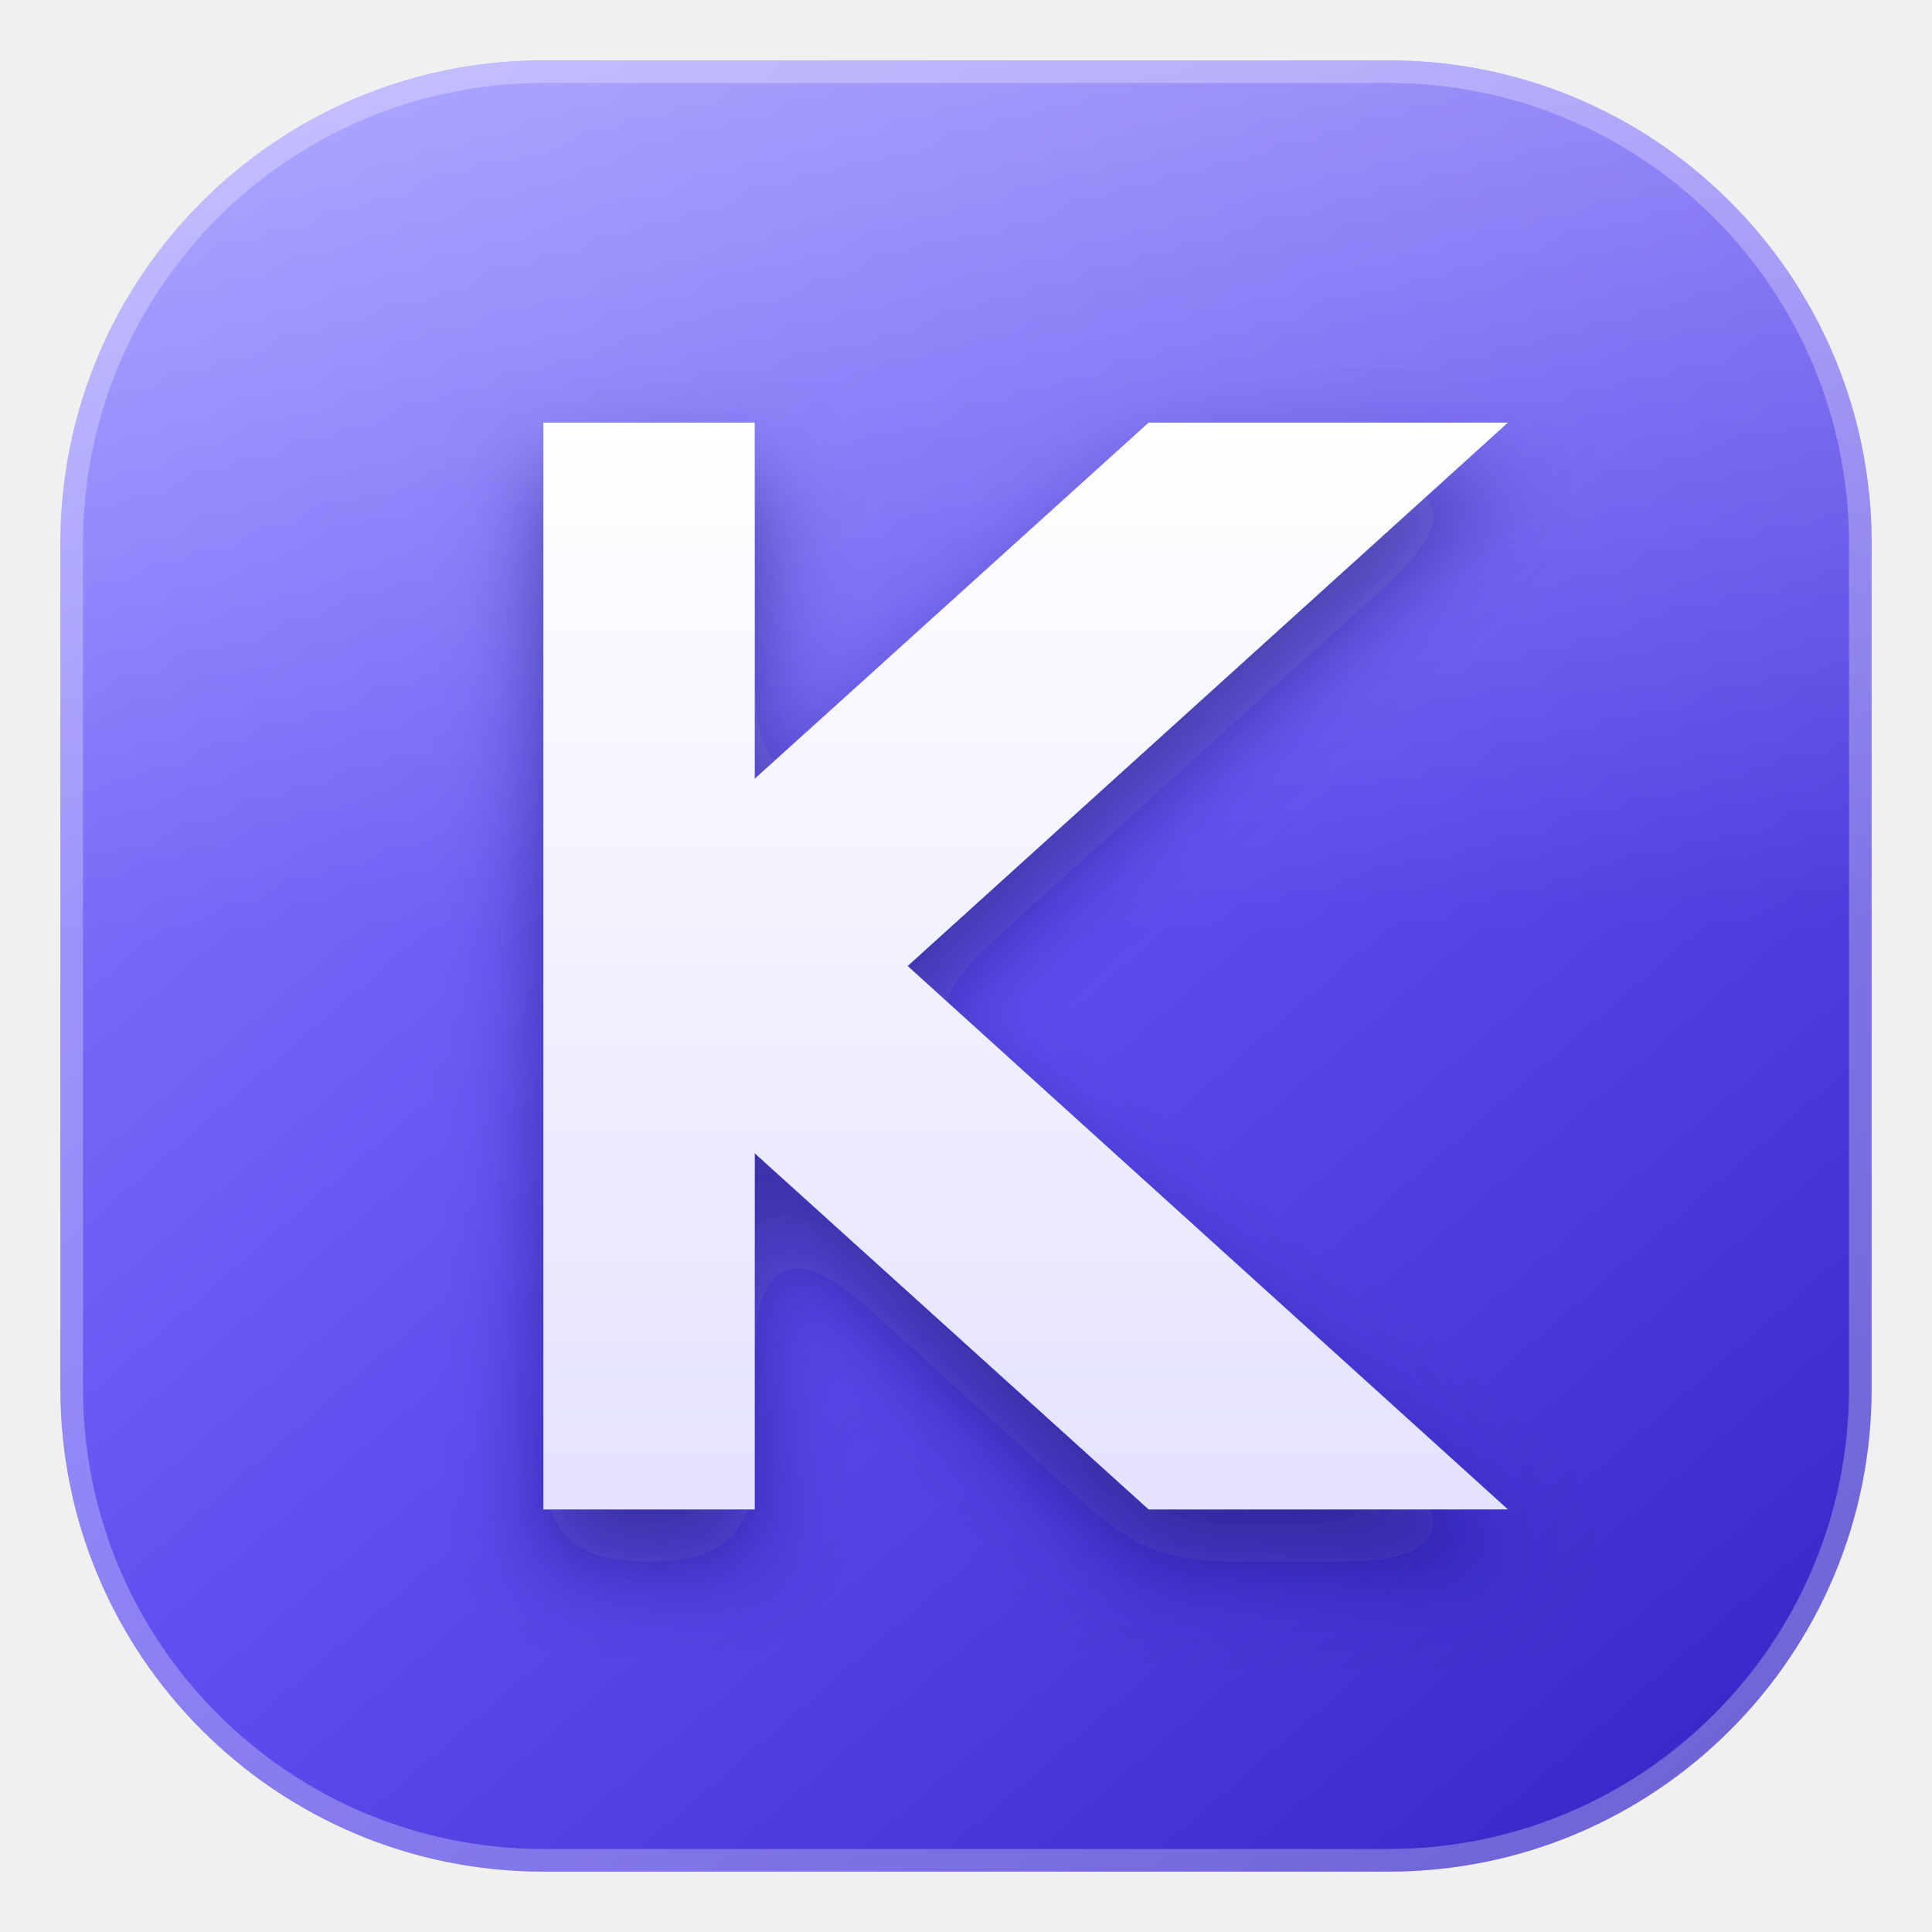
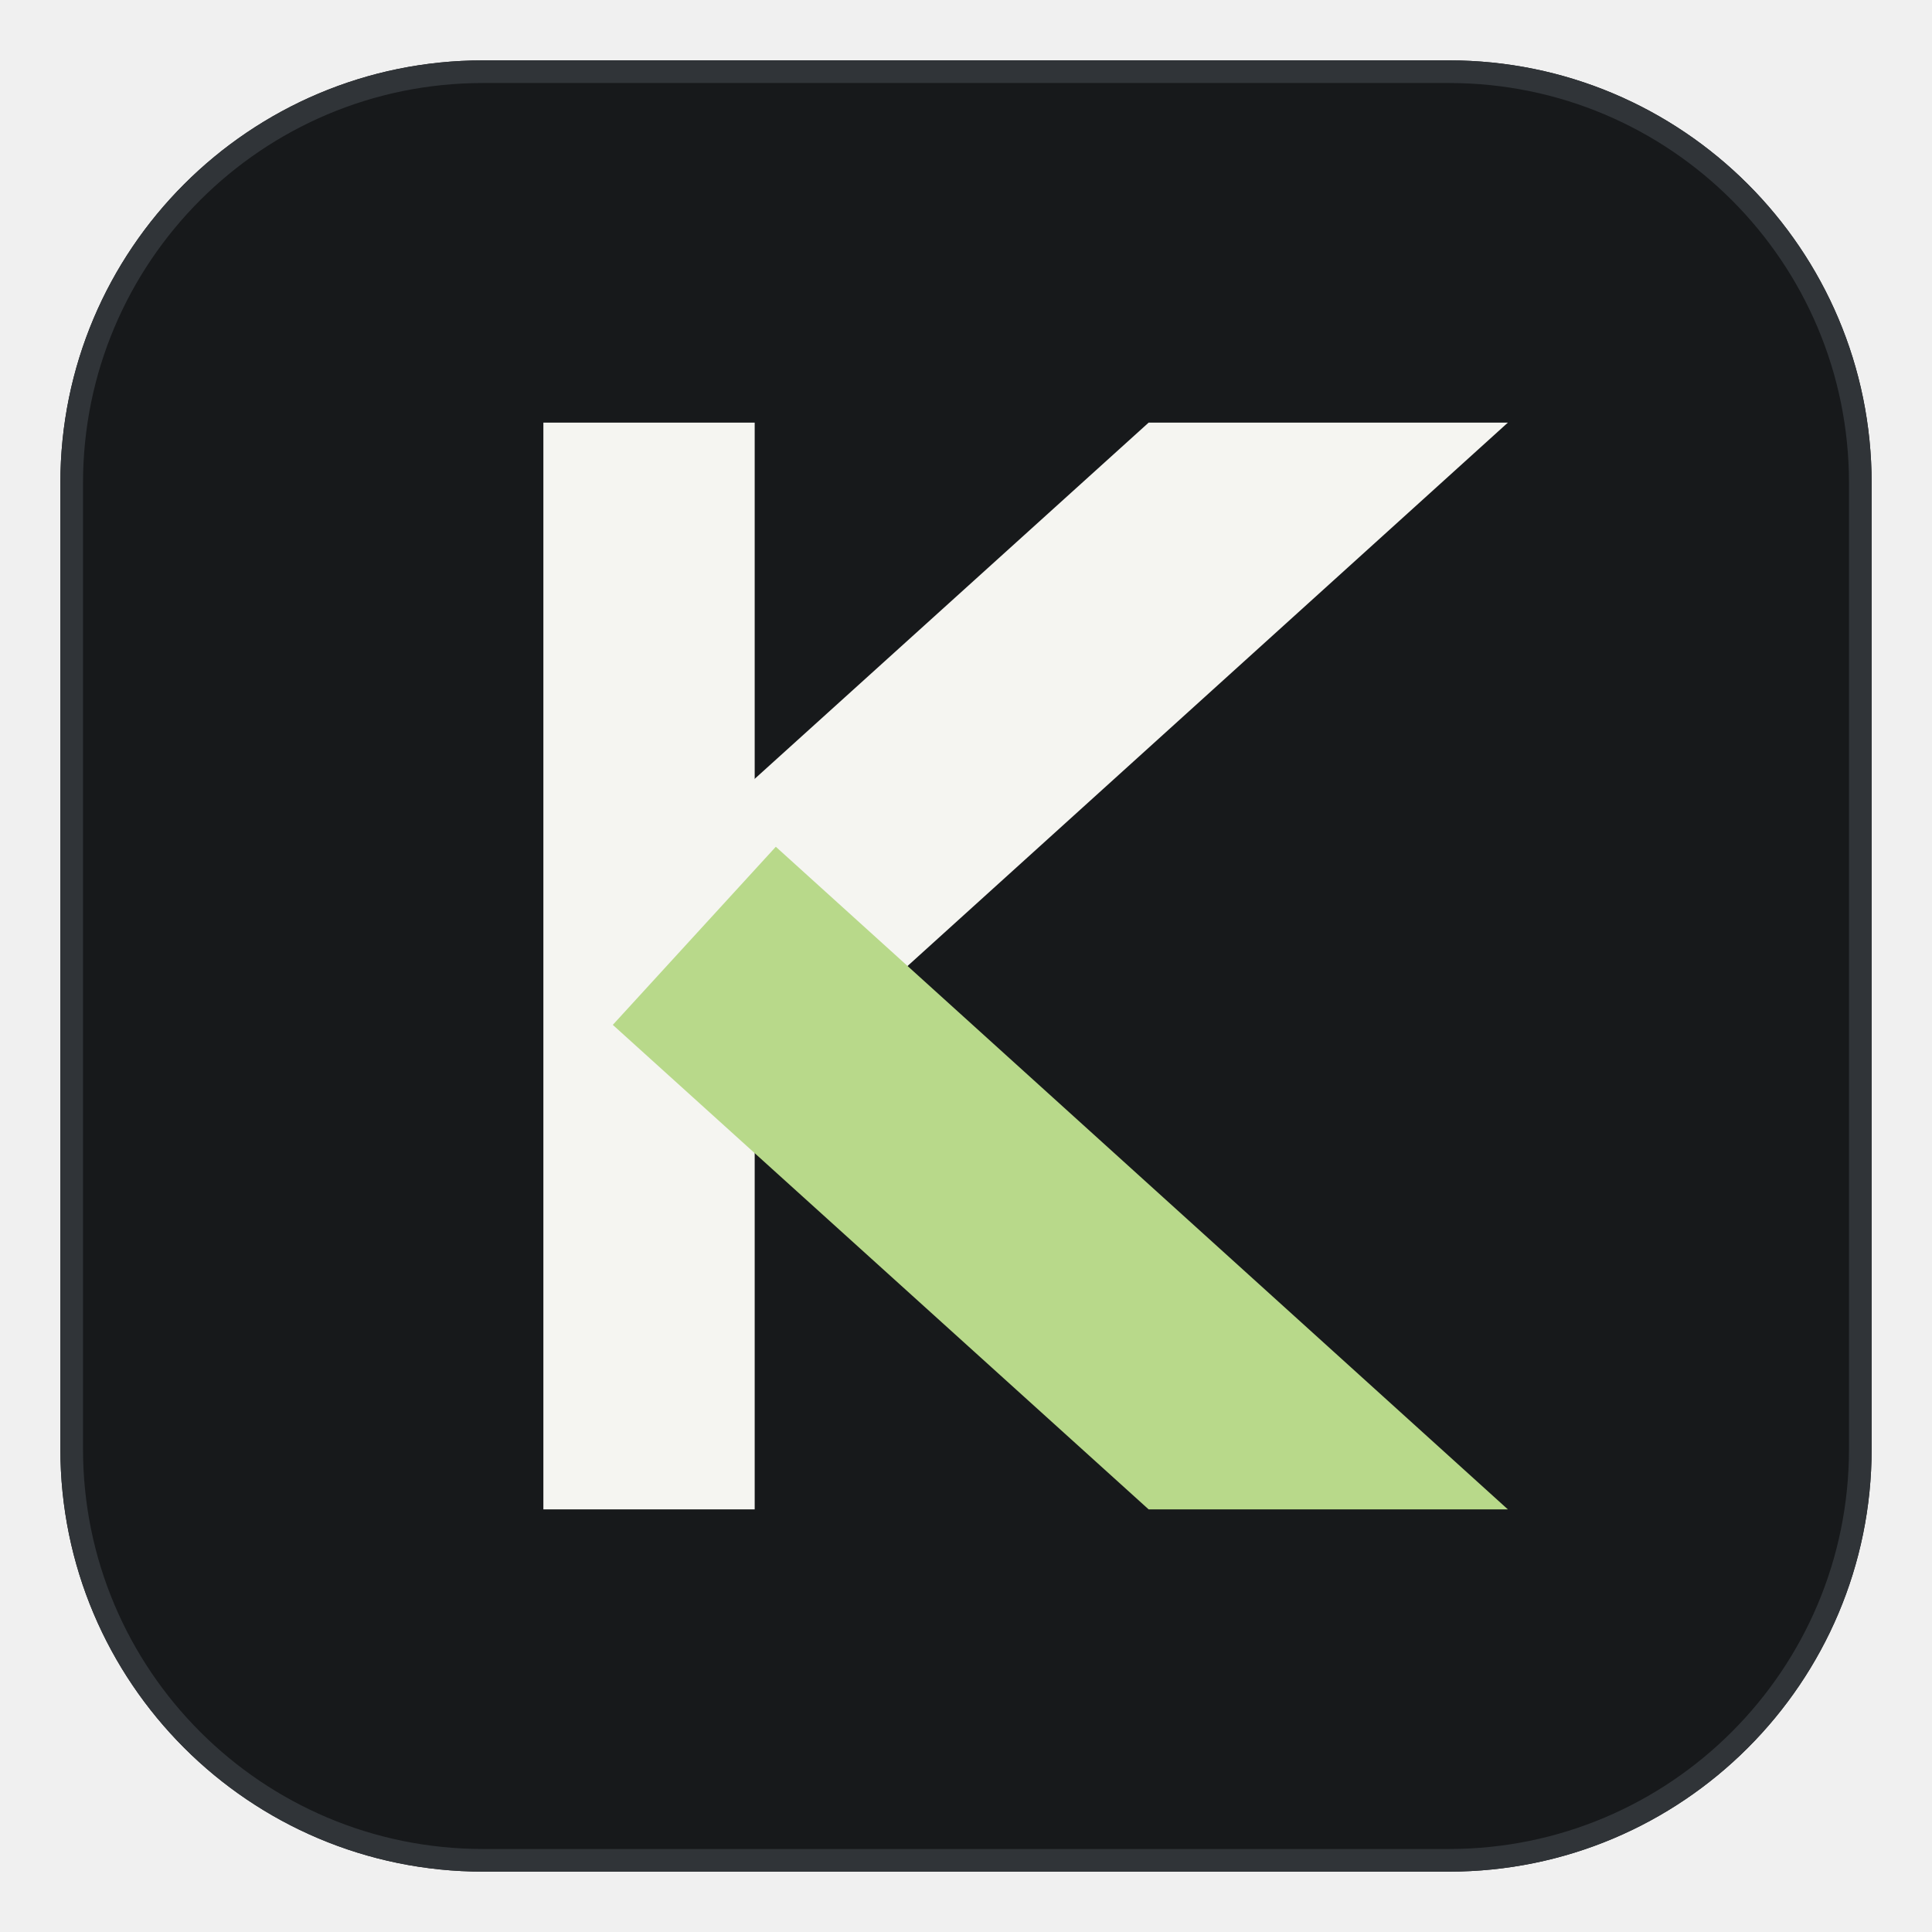
<svg xmlns="http://www.w3.org/2000/svg" viewBox="0 0 128 128" role="img" aria-label="Klyro">
-   <defs>
-     <linearGradient id="bg" x1="12" y1="4" x2="116" y2="124" gradientUnits="userSpaceOnUse">
-       <stop offset="0" stop-color="#8e86ff" />
-       <stop offset=".5" stop-color="#5f4ff0" />
-       <stop offset="1" stop-color="#3426c4" />
-     </linearGradient>
-     <linearGradient id="gloss" x1="0" y1="4" x2="0" y2="124" gradientUnits="userSpaceOnUse">
-       <stop offset="0" stop-color="#fff" stop-opacity=".30" />
-       <stop offset=".48" stop-color="#fff" stop-opacity="0" />
-     </linearGradient>
-     <linearGradient id="k" x1="0" y1="28" x2="0" y2="100" gradientUnits="userSpaceOnUse">
-       <stop offset="0" stop-color="#fff" />
-       <stop offset="1" stop-color="#e4e2ff" />
-     </linearGradient>
-     <filter id="drop" x="-25%" y="-25%" width="150%" height="160%">
-       <feDropShadow dx="0" dy="3.5" stdDeviation="3" flood-color="#150c5e" flood-opacity=".5" />
-     </filter>
-   </defs>
-   <rect x="4" y="4" width="120" height="120" rx="32" fill="url(#bg)" />
-   <rect x="4" y="4" width="120" height="120" rx="32" fill="url(#gloss)" />
-   <rect x="4.75" y="4.75" width="118.5" height="118.5" rx="31.25" fill="none" stroke="#fff" stroke-opacity=".28" stroke-width="1.5" />
-   <g fill="url(#k)" filter="url(#drop)">
-     <path d="M36 28h14v72H36z" />
-     <path d="M40.6 60.1 76.1 28h23.8L51.4 71.9z" />
-     <path d="M40.6 67.9 76.1 100h23.8L51.4 56.1z" />
-   </g>
+   <rect x="4" y="4" width="120" height="120" rx="28" fill="#17191B" />
+   <rect x="4.75" y="4.75" width="118.5" height="118.5" rx="27.25" fill="none" stroke="#303438" stroke-width="1.5" />
+   <path d="M36 28h14v72H36z" fill="#F5F5F1" />
+   <path d="M40.6 60.1 76.1 28h23.8L51.4 71.9z" fill="#F5F5F1" />
+   <path d="M40.6 67.9 76.1 100h23.8L51.4 56.1z" fill="#B8D98A" />
</svg>
